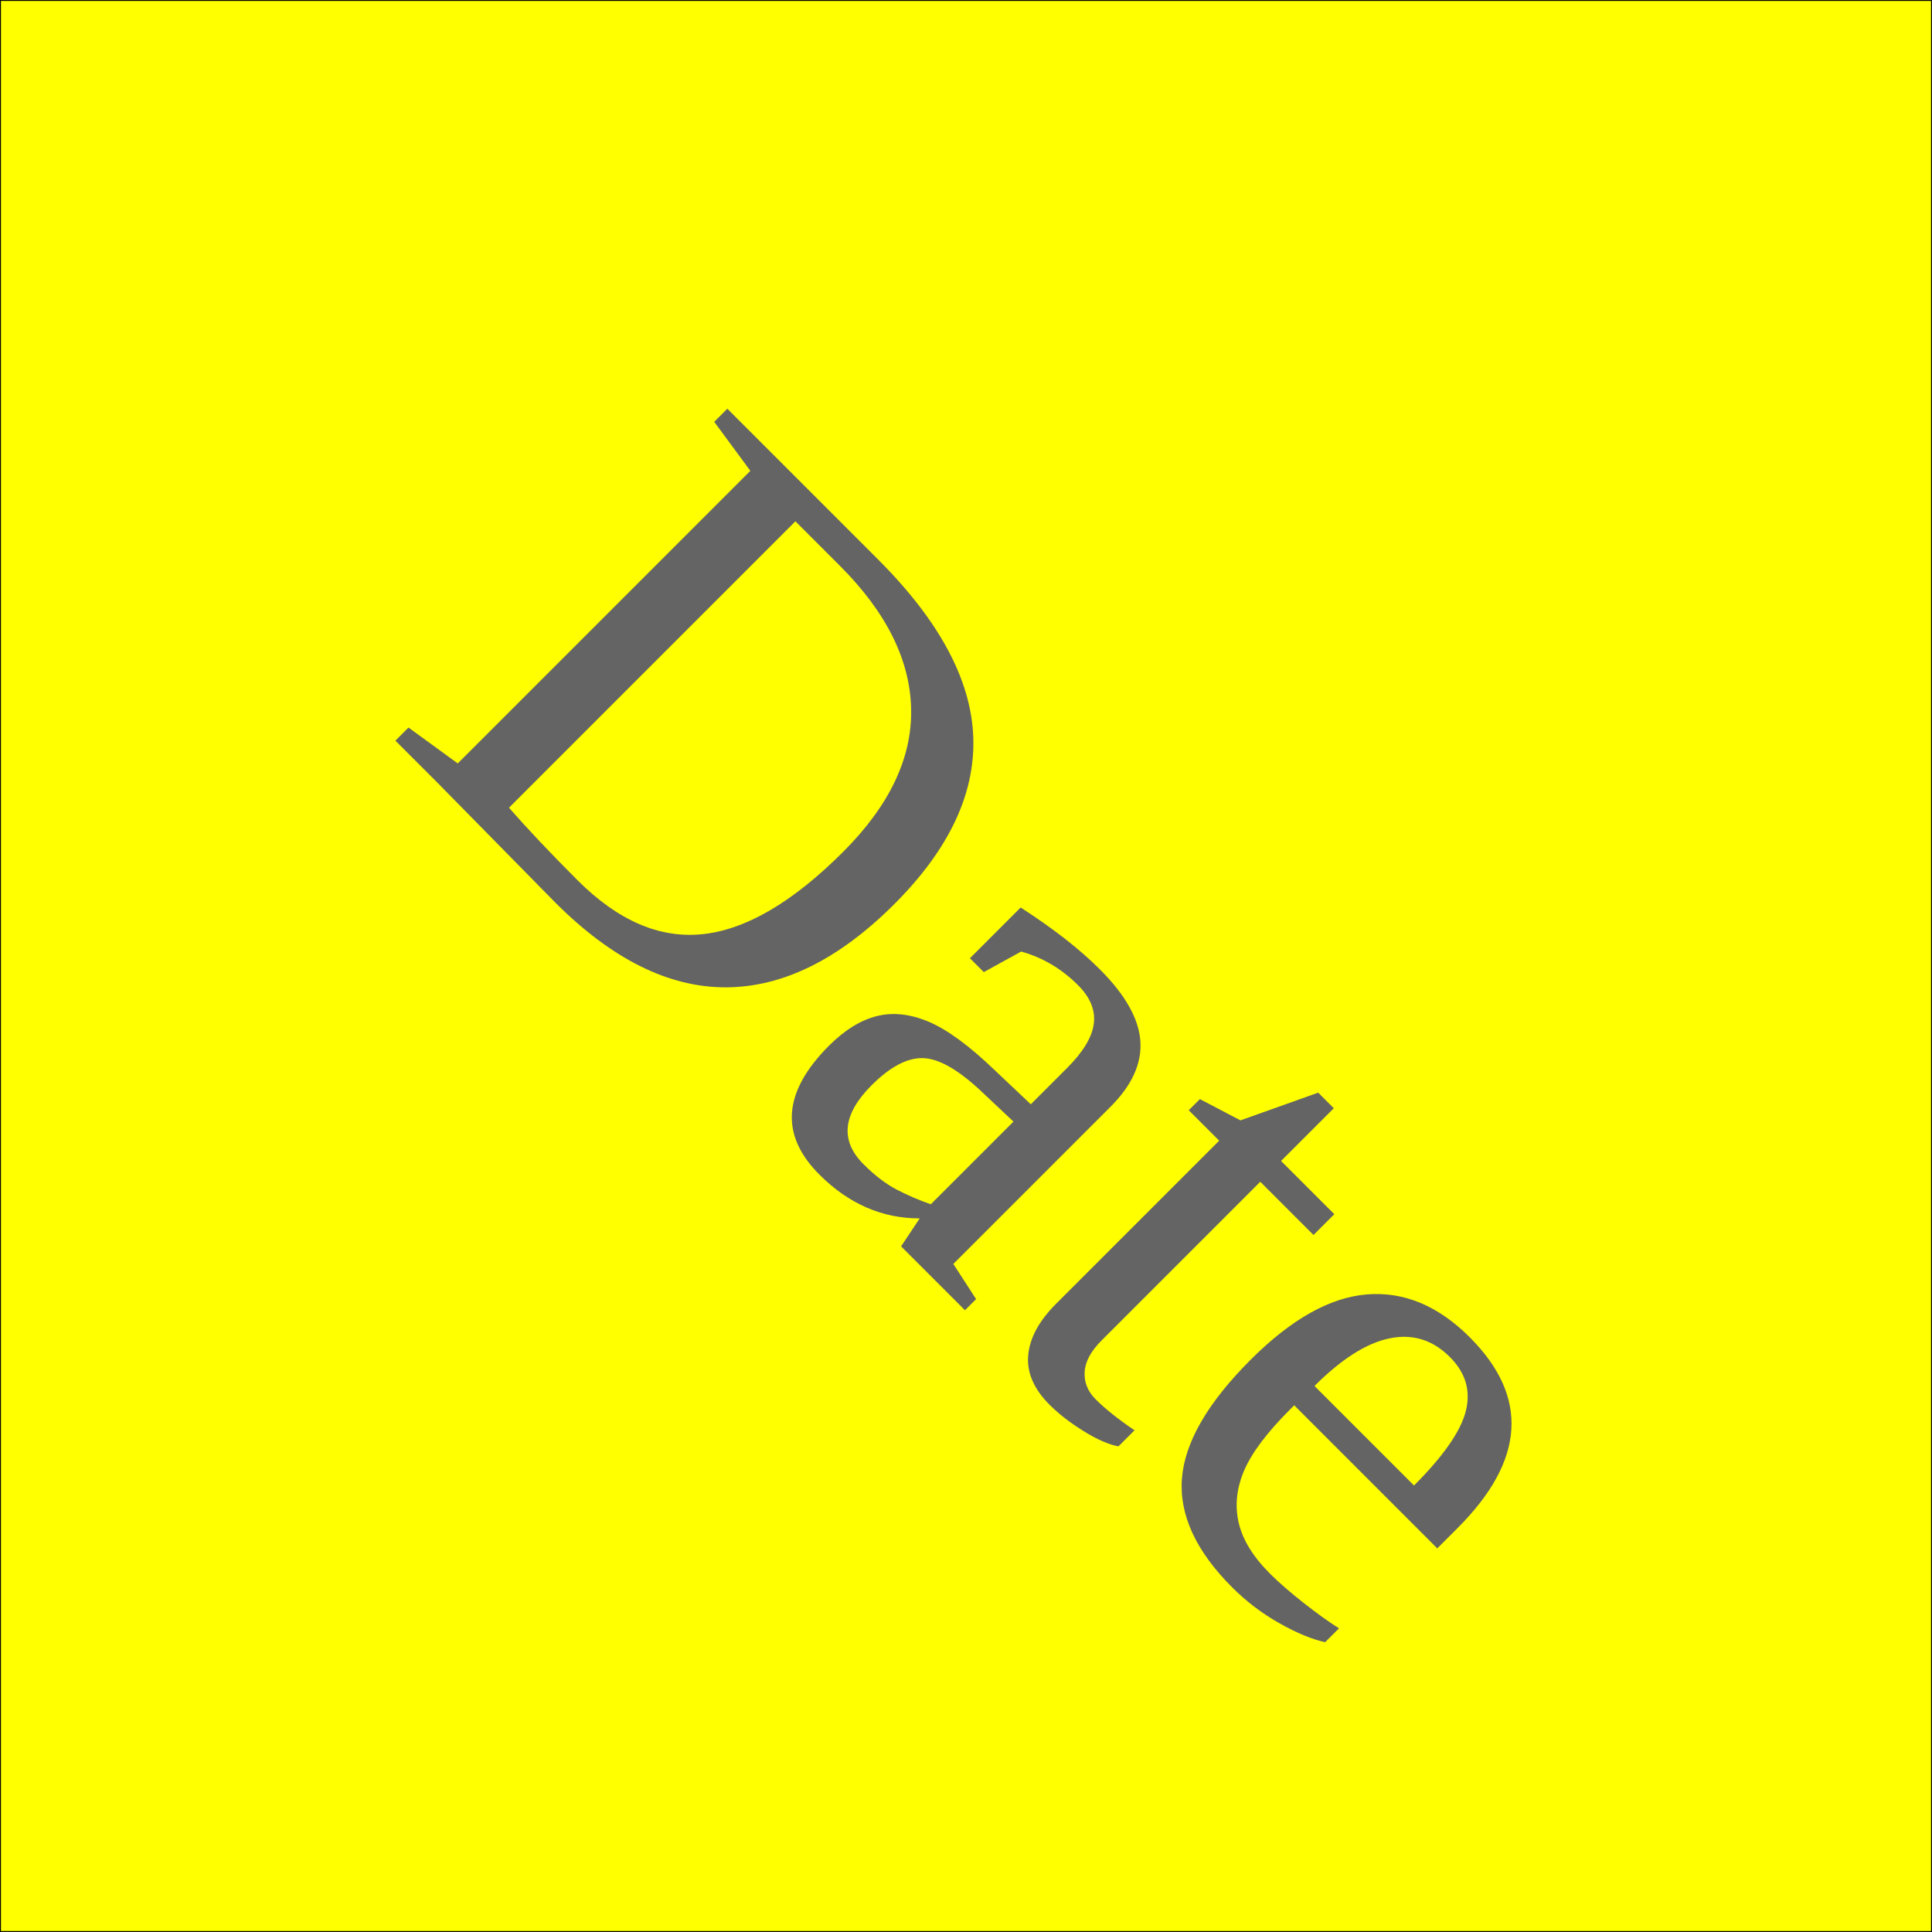
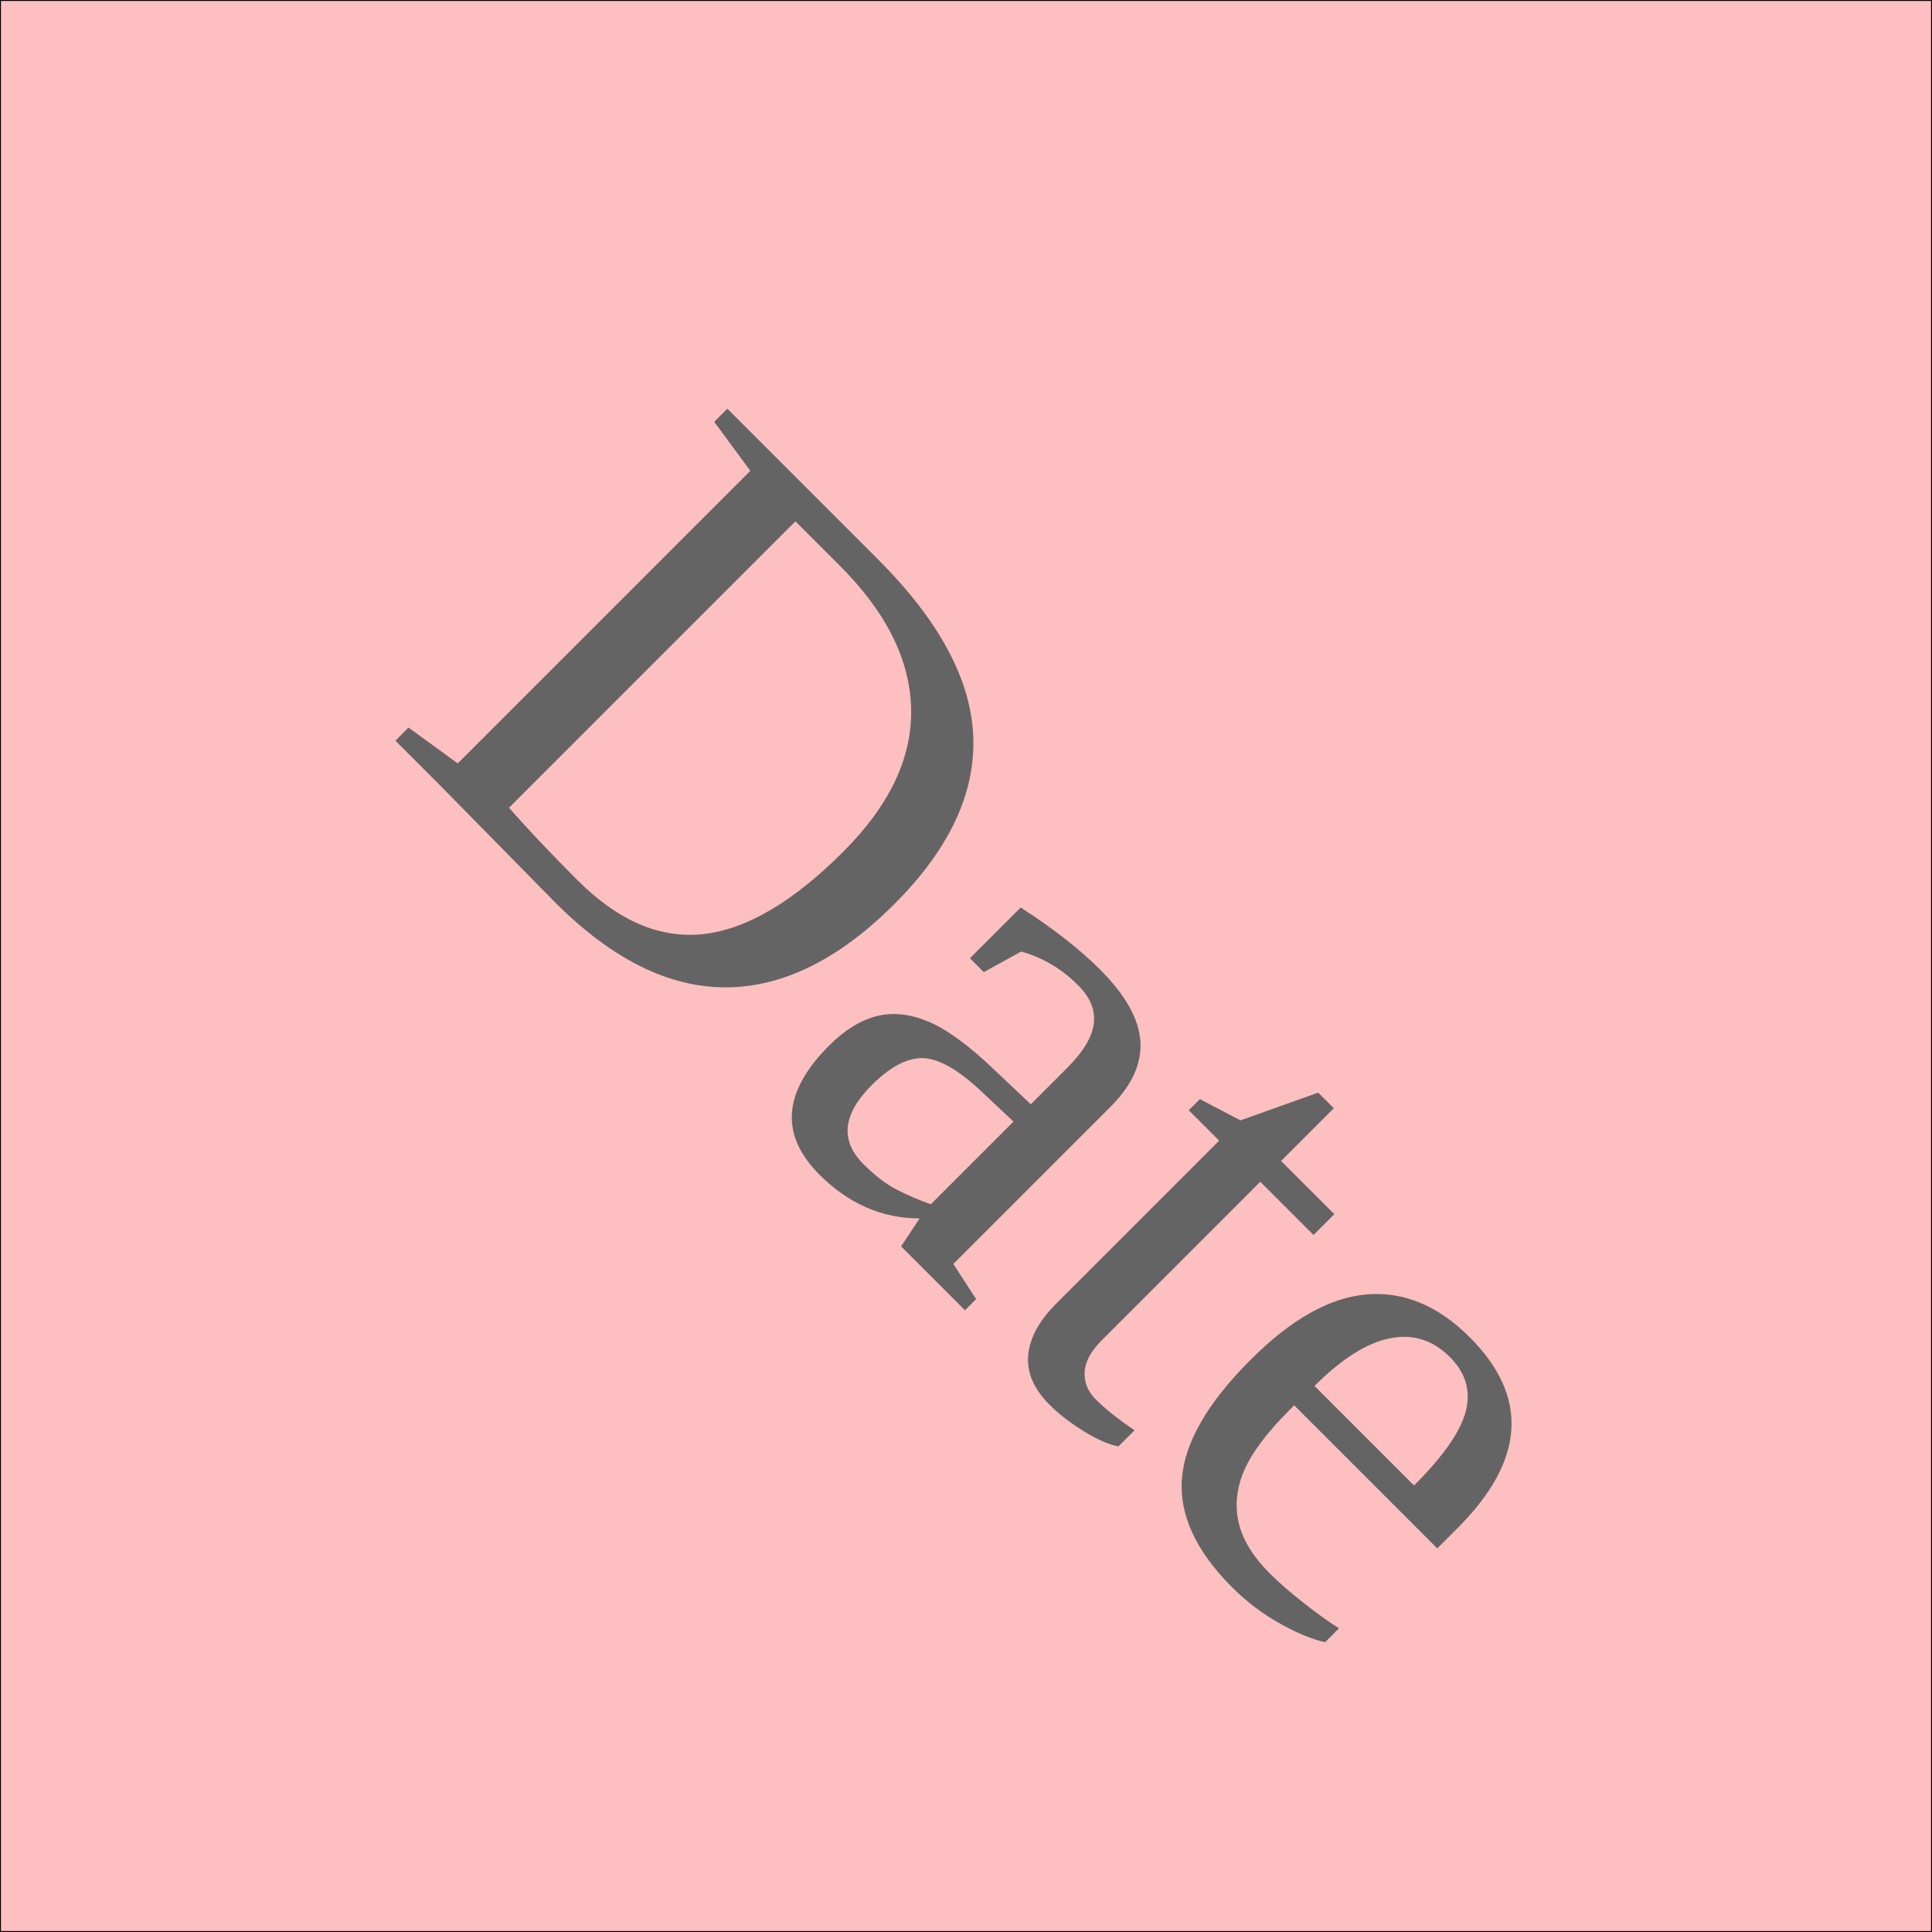
<svg xmlns="http://www.w3.org/2000/svg" width="1024" height="1024">
-   <rect x="0" y="0" width="1024" height="1024" fill="yellow" fill-opacity="1" stroke="black" stroke-width="1" />
+   <rect x="0" y="0" width="1024" height="1024" fill="rgb(253,191,191)" fill-opacity="1" stroke="black" stroke-width="1" />
  <text x="432" y="695" font-size="380" text-anchor="middle" text-align="center" transform="rotate(45, 512, 695)" color="rgb(100,100,100)" fill="rgb(100,100,100)">Date</text>
</svg>
